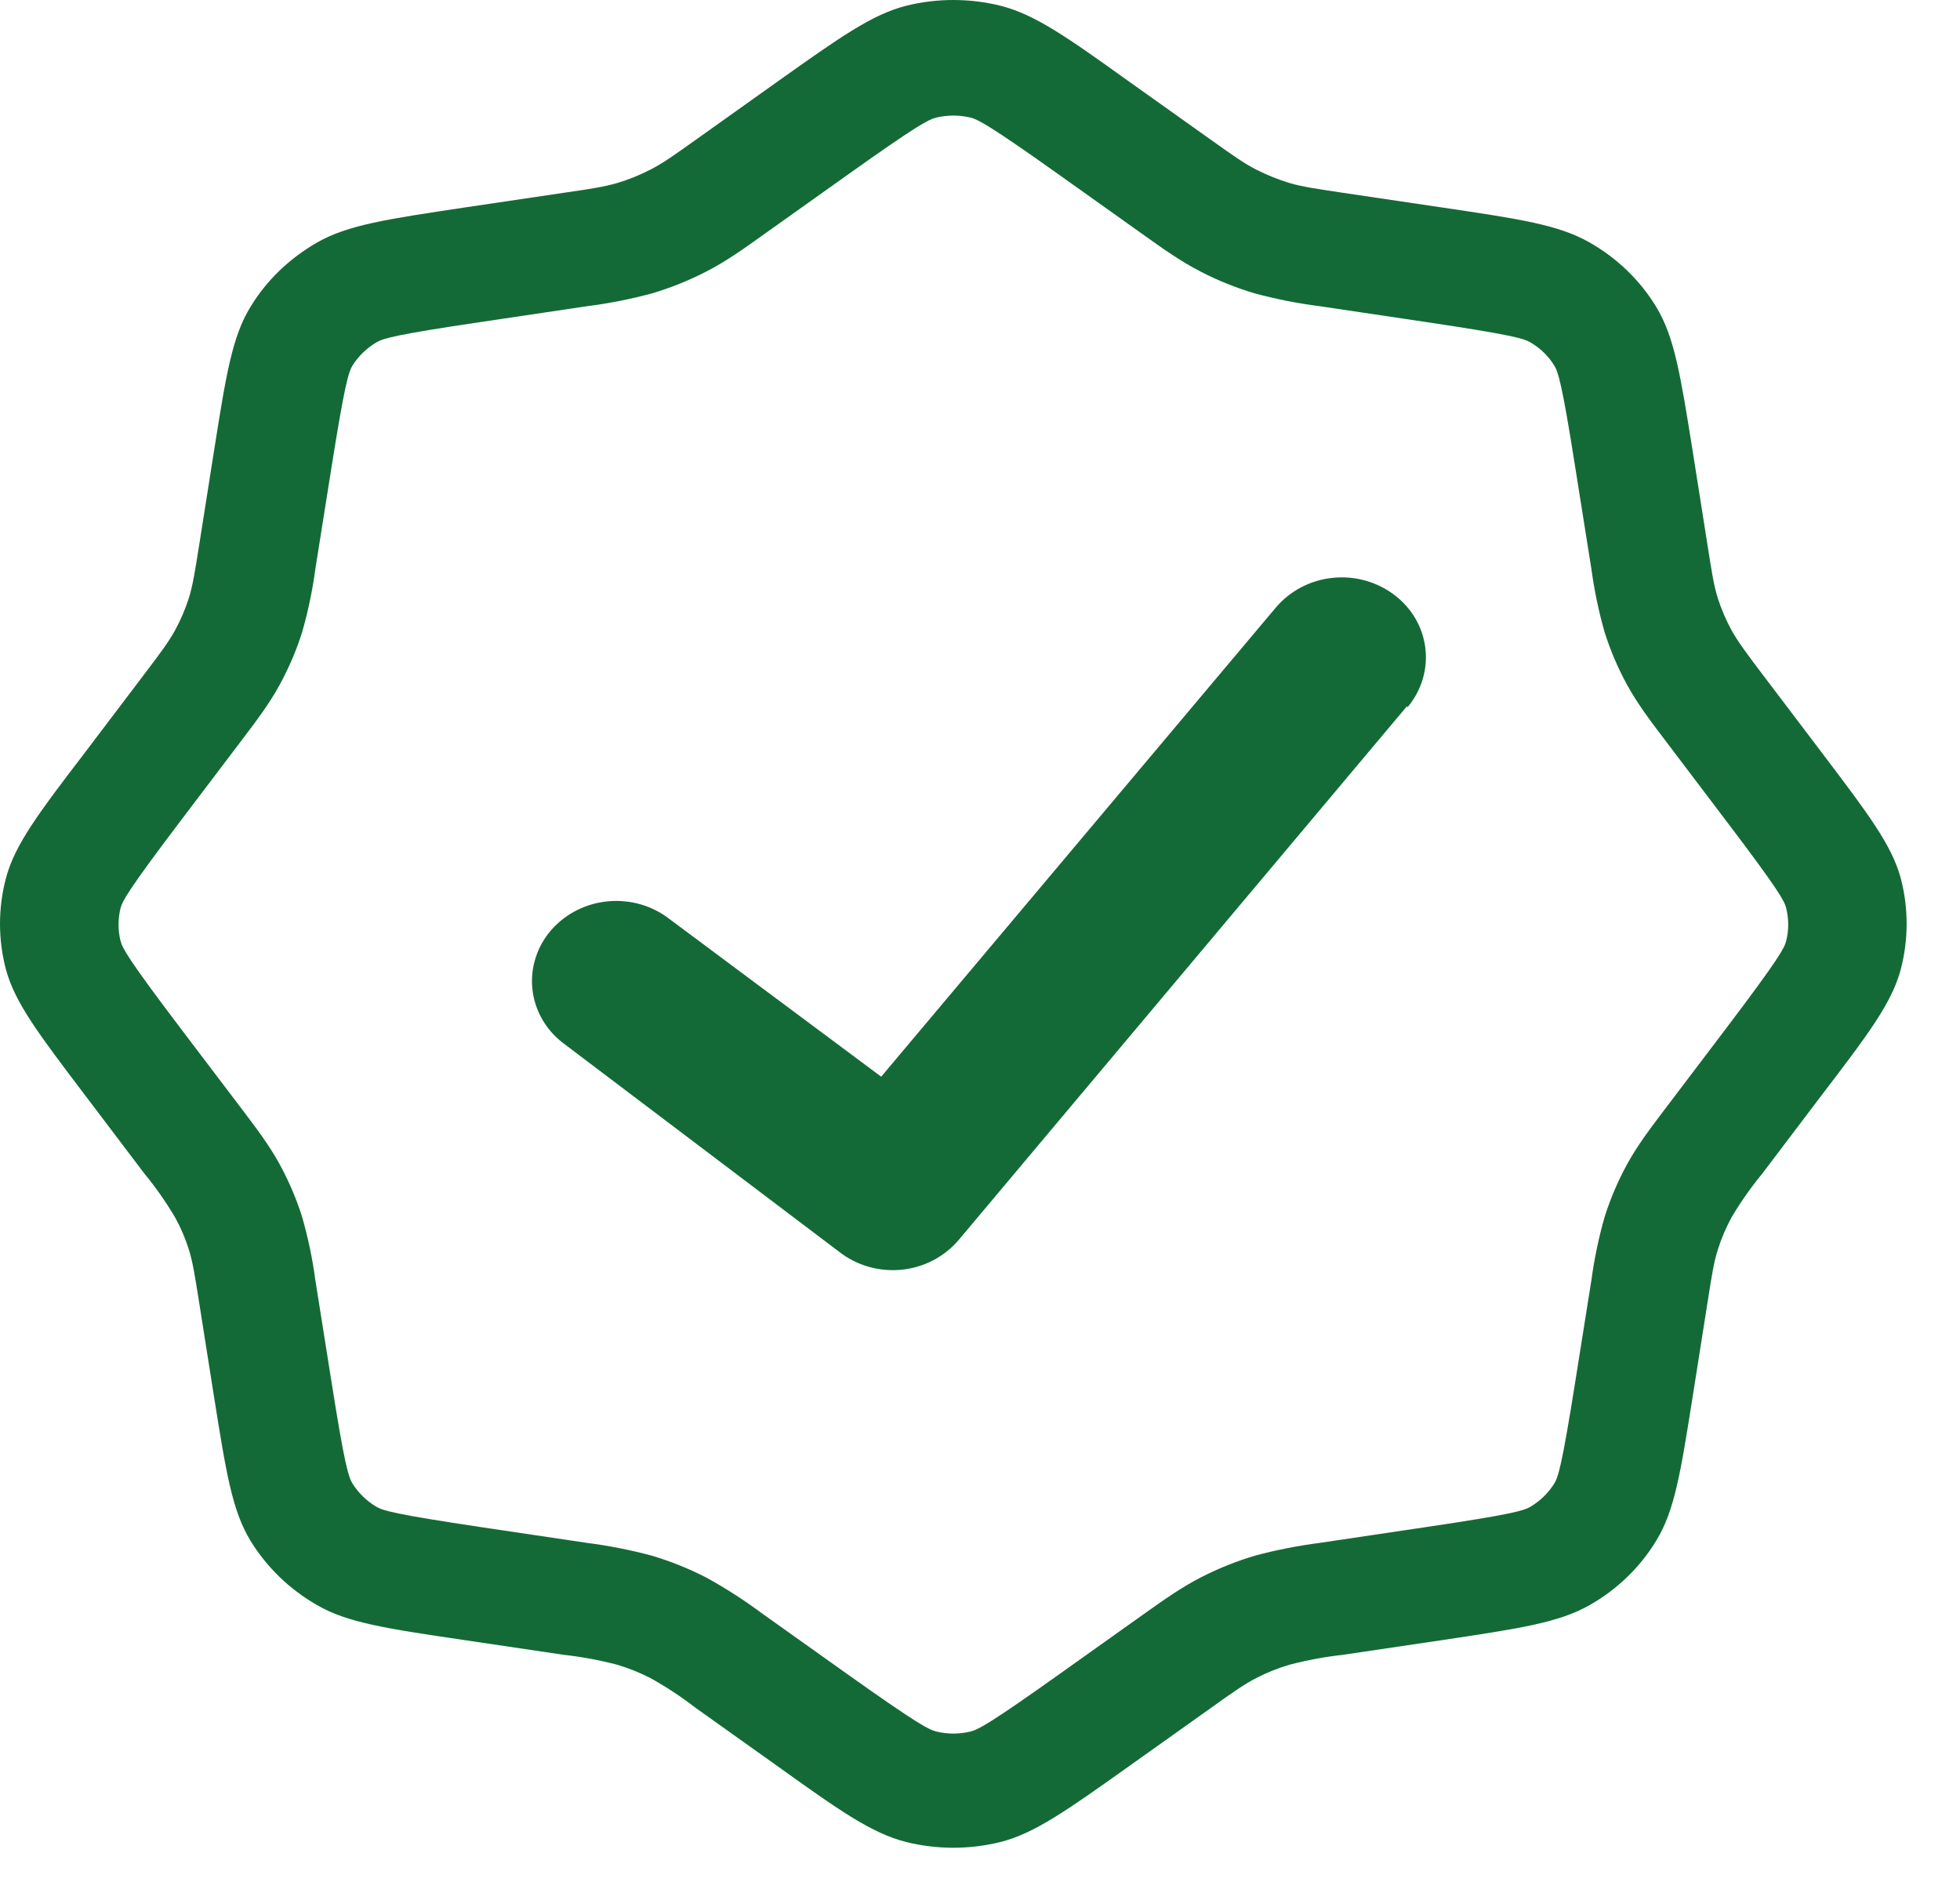
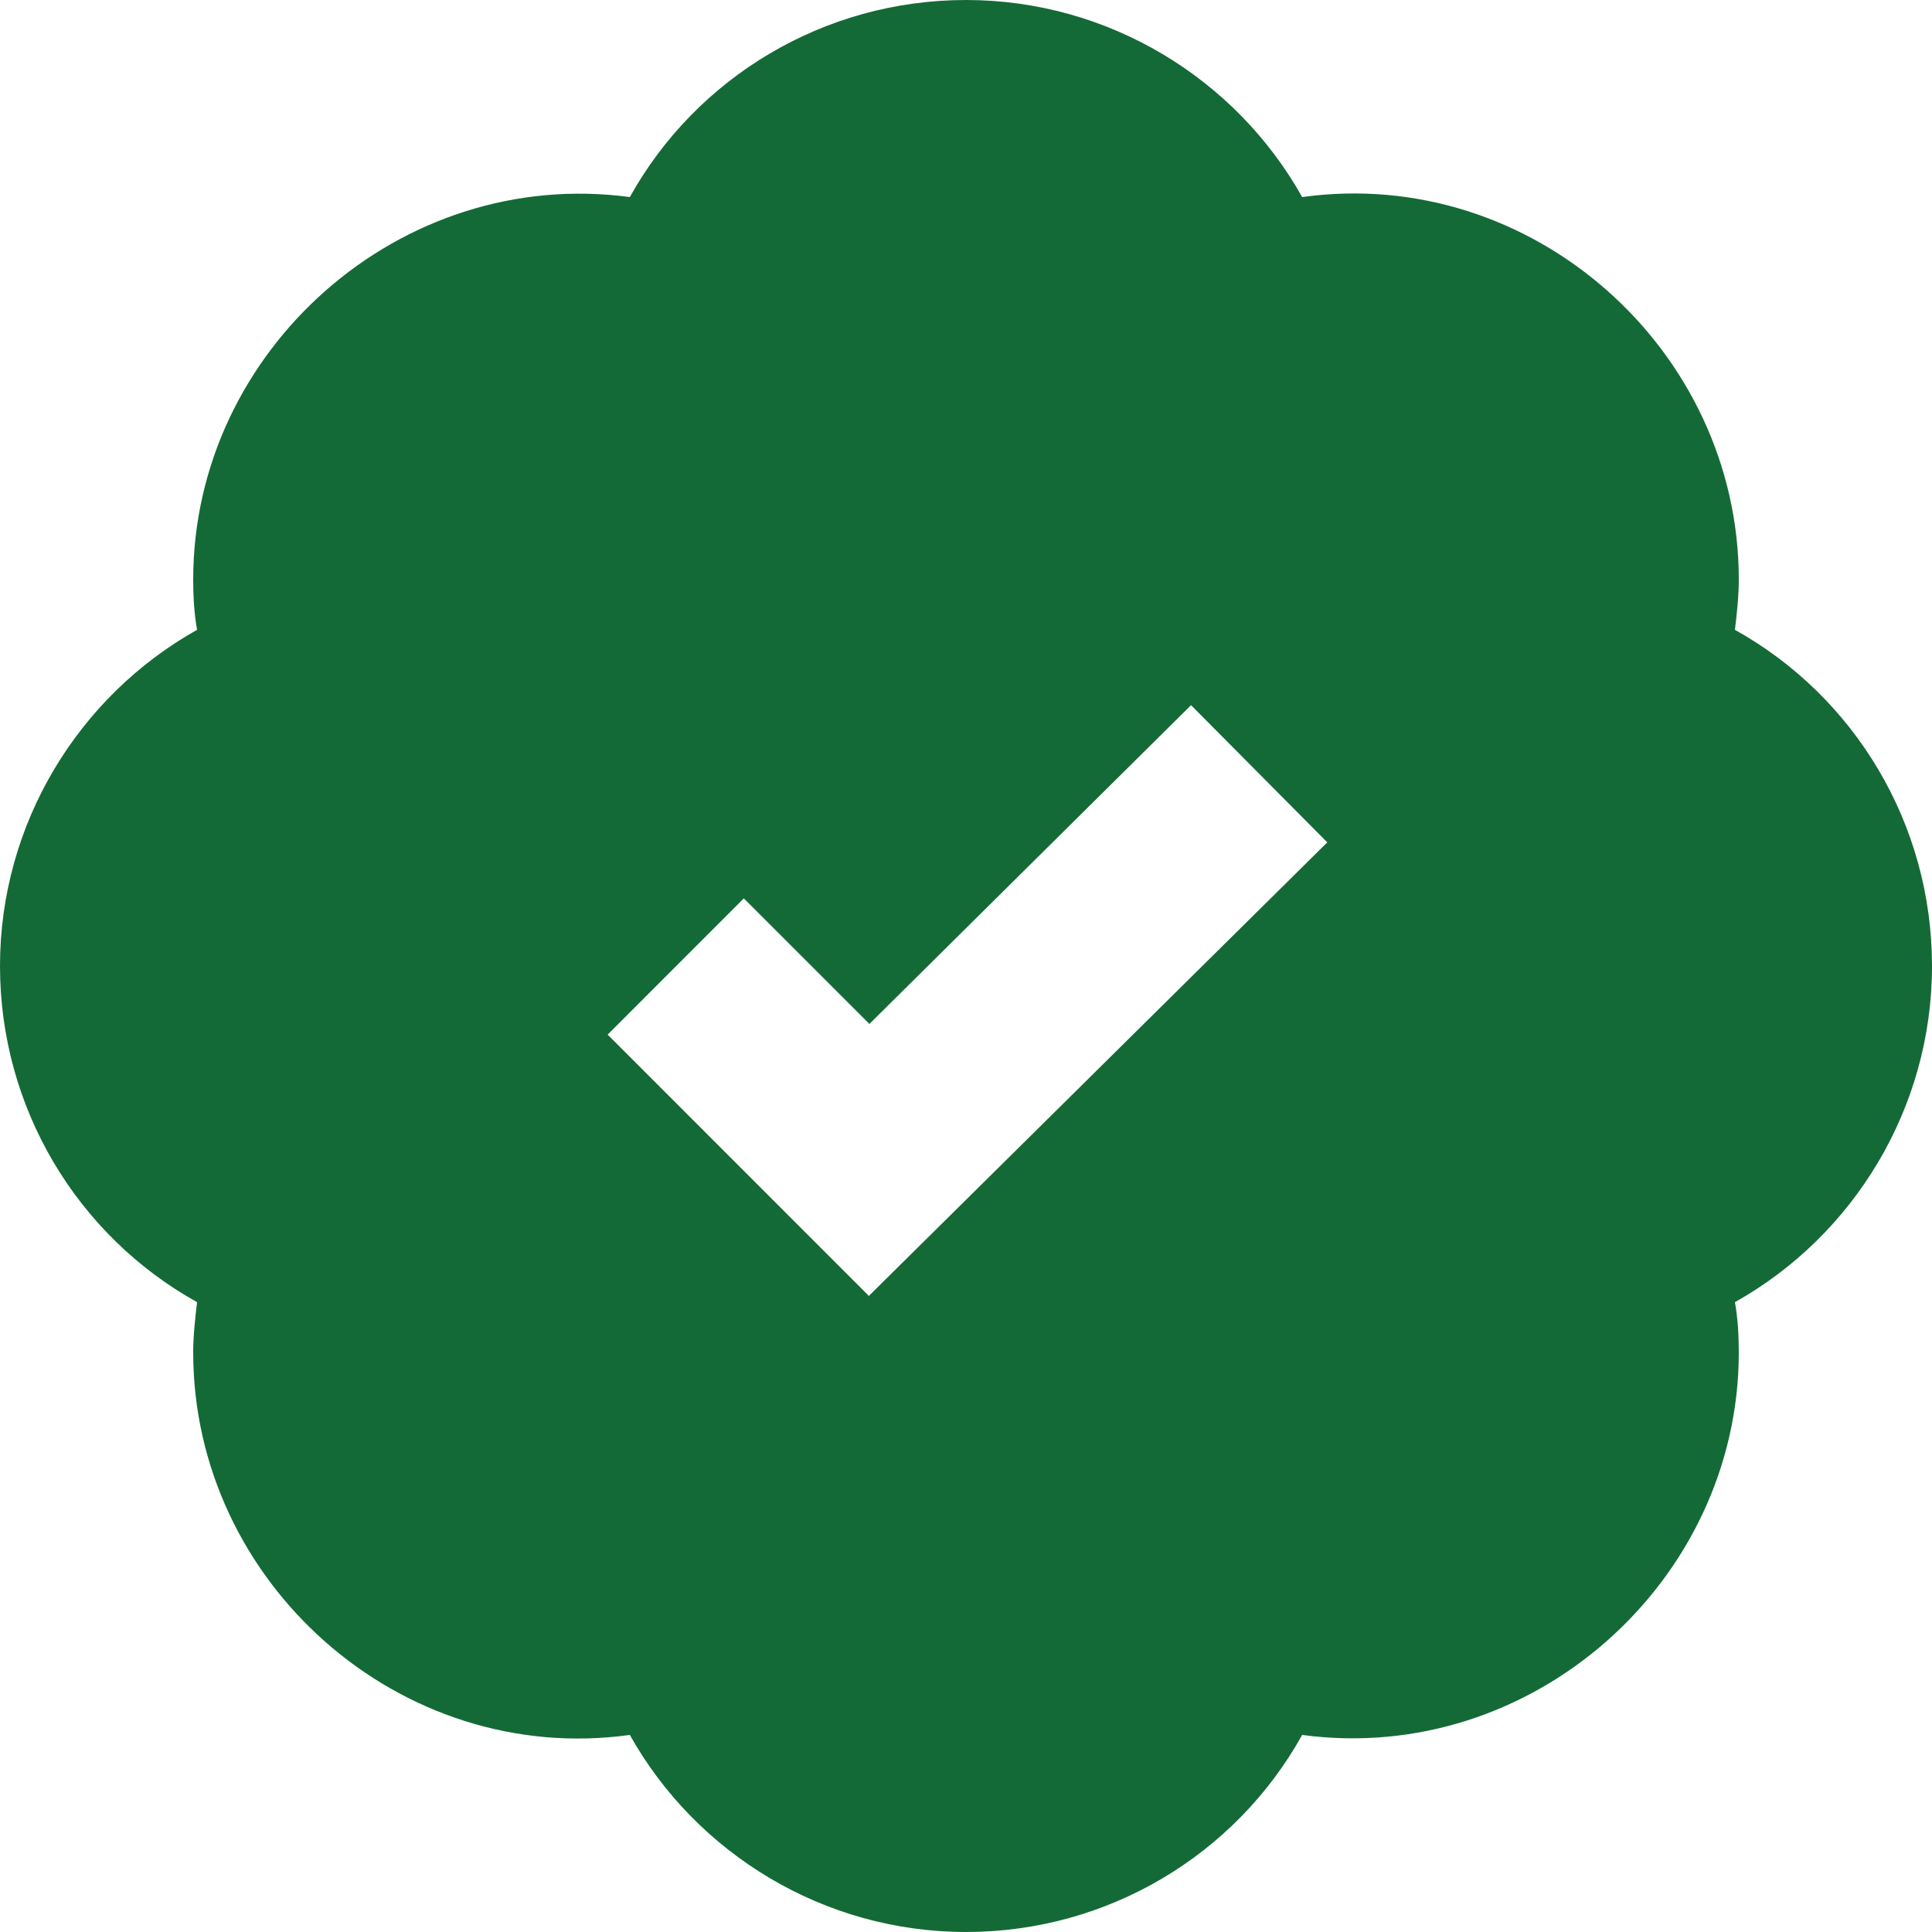
- <svg xmlns="http://www.w3.org/2000/svg" width="29" height="28" viewBox="0 0 29 28" fill="none">
-   <path d="M20.824 10.464C20.926 10.343 21.002 10.204 21.048 10.054C21.094 9.904 21.108 9.747 21.09 9.592C21.072 9.437 21.022 9.287 20.943 9.151C20.864 9.015 20.757 8.896 20.63 8.8C20.371 8.604 20.043 8.513 19.716 8.548C19.389 8.582 19.089 8.739 18.879 8.985L13.038 15.927L9.914 13.601C9.659 13.4 9.333 13.303 9.005 13.332C8.678 13.36 8.374 13.511 8.16 13.753C8.055 13.872 7.976 14.01 7.928 14.159C7.879 14.307 7.861 14.464 7.876 14.619C7.891 14.775 7.938 14.926 8.014 15.063C8.09 15.201 8.194 15.322 8.319 15.42L12.413 18.515C12.672 18.719 13.003 18.815 13.335 18.783C13.666 18.751 13.971 18.593 14.183 18.344L20.819 10.445L20.824 10.464Z" fill="#146A36" />
-   <path fill-rule="evenodd" clip-rule="evenodd" d="M11.487 1.219C12.43 0.549 12.901 0.214 13.411 0.084C13.867 -0.028 14.344 -0.028 14.8 0.084C15.315 0.214 15.788 0.549 16.723 1.219L17.918 2.069C18.245 2.302 18.409 2.418 18.585 2.508C18.743 2.588 18.907 2.654 19.078 2.707C19.27 2.763 19.469 2.792 19.87 2.852L21.335 3.069C22.491 3.24 23.068 3.327 23.523 3.589C23.929 3.82 24.268 4.148 24.506 4.541C24.776 4.986 24.864 5.547 25.043 6.662L25.267 8.081C25.328 8.469 25.358 8.664 25.417 8.85C25.47 9.015 25.538 9.174 25.621 9.325C25.717 9.496 25.835 9.655 26.075 9.972L26.952 11.129C27.644 12.042 27.99 12.499 28.124 12.993C28.239 13.434 28.239 13.897 28.124 14.338C27.991 14.838 27.644 15.296 26.952 16.202L26.075 17.36C25.907 17.564 25.755 17.78 25.621 18.006C25.538 18.159 25.469 18.319 25.417 18.485C25.358 18.669 25.328 18.863 25.267 19.251L25.043 20.67C24.866 21.79 24.776 22.349 24.506 22.79C24.268 23.183 23.929 23.511 23.523 23.742C23.064 24.004 22.485 24.089 21.335 24.262L19.87 24.479C19.602 24.509 19.337 24.558 19.078 24.626C18.907 24.676 18.743 24.742 18.585 24.824C18.409 24.915 18.245 25.03 17.918 25.264L16.723 26.114C15.781 26.784 15.31 27.119 14.8 27.249C14.344 27.361 13.867 27.361 13.411 27.249C12.896 27.119 12.422 26.784 11.487 26.114L10.293 25.264C10.082 25.101 9.859 24.954 9.625 24.824C9.468 24.743 9.303 24.677 9.133 24.626C8.873 24.558 8.608 24.509 8.341 24.479L6.876 24.262C5.72 24.091 5.141 24.006 4.688 23.742C4.283 23.509 3.945 23.182 3.705 22.79C3.435 22.345 3.346 21.785 3.168 20.67L2.944 19.251C2.882 18.863 2.852 18.669 2.794 18.483C2.742 18.318 2.674 18.158 2.589 18.006C2.455 17.78 2.304 17.564 2.136 17.36L1.259 16.202C0.567 15.289 0.221 14.834 0.087 14.338C-0.029 13.897 -0.029 13.434 0.087 12.993C0.219 12.494 0.567 12.035 1.259 11.129L2.136 9.972C2.376 9.655 2.496 9.496 2.589 9.325C2.672 9.174 2.74 9.015 2.794 8.848C2.852 8.662 2.882 8.469 2.944 8.081L3.168 6.662C3.345 5.542 3.435 4.981 3.705 4.541C3.943 4.148 4.282 3.823 4.688 3.589C5.146 3.327 5.725 3.242 6.876 3.069L8.341 2.852C8.741 2.794 8.942 2.763 9.133 2.707C9.304 2.656 9.468 2.589 9.625 2.508C9.802 2.418 9.966 2.302 10.293 2.069L11.487 1.219ZM15.687 2.597L16.942 3.49C17.209 3.68 17.472 3.868 17.765 4.018C18.023 4.152 18.292 4.259 18.569 4.341C18.887 4.426 19.21 4.49 19.536 4.531L21.075 4.76C22.383 4.955 22.545 5.008 22.641 5.063C22.79 5.15 22.909 5.265 22.997 5.408C23.054 5.501 23.11 5.658 23.309 6.925L23.546 8.416C23.589 8.732 23.654 9.045 23.742 9.353C23.828 9.624 23.939 9.884 24.075 10.132C24.231 10.416 24.425 10.671 24.621 10.929L25.542 12.145C26.326 13.178 26.4 13.326 26.428 13.432C26.468 13.593 26.468 13.761 26.428 13.921C26.4 14.025 26.326 14.174 25.542 15.209L24.621 16.424C24.425 16.683 24.231 16.937 24.075 17.221C23.939 17.47 23.827 17.731 23.742 18.001C23.654 18.308 23.589 18.621 23.546 18.938L23.309 20.429C23.108 21.696 23.054 21.853 22.997 21.945C22.909 22.086 22.786 22.205 22.641 22.291C22.545 22.345 22.383 22.4 21.075 22.593L19.536 22.822C19.21 22.864 18.887 22.927 18.569 23.012C18.291 23.095 18.022 23.203 17.765 23.335C17.472 23.486 17.209 23.674 16.942 23.863L15.687 24.756C14.621 25.515 14.468 25.587 14.358 25.614C14.193 25.654 14.02 25.654 13.854 25.614C13.746 25.587 13.593 25.515 12.525 24.756L11.27 23.863C11.009 23.669 10.734 23.492 10.448 23.335C10.191 23.203 9.921 23.095 9.643 23.012C9.326 22.927 9.002 22.864 8.676 22.822L7.137 22.593C5.829 22.398 5.667 22.345 5.572 22.291C5.426 22.205 5.304 22.086 5.215 21.945C5.159 21.853 5.102 21.696 4.903 20.429L4.666 18.938C4.624 18.621 4.558 18.308 4.47 18.001C4.385 17.731 4.273 17.47 4.137 17.221C3.982 16.937 3.787 16.683 3.592 16.424L2.67 15.209C1.887 14.176 1.813 14.027 1.784 13.921C1.744 13.761 1.744 13.593 1.784 13.432C1.813 13.328 1.887 13.179 2.67 12.145L3.592 10.929C3.787 10.671 3.982 10.416 4.137 10.132C4.273 9.882 4.385 9.622 4.47 9.353C4.558 9.045 4.624 8.732 4.666 8.416L4.903 6.925C5.104 5.658 5.159 5.501 5.215 5.408C5.304 5.267 5.426 5.149 5.572 5.063C5.667 5.008 5.829 4.953 7.137 4.76L8.676 4.531C9.002 4.49 9.326 4.426 9.643 4.341C9.923 4.258 10.191 4.15 10.448 4.018C10.741 3.868 11.004 3.68 11.27 3.49L12.525 2.597C13.591 1.838 13.744 1.766 13.854 1.739C14.02 1.7 14.193 1.7 14.358 1.739C14.466 1.766 14.62 1.838 15.687 2.597Z" fill="#146A36" />
+ <svg xmlns="http://www.w3.org/2000/svg" width="27" height="27" viewBox="0 0 27 27" fill="none">
+   <path d="M24.246 8.802C24.273 8.572 24.3 8.329 24.3 8.1C24.3 4.887 21.411 2.308 18.198 2.754C17.267 1.093 15.485 0 13.5 0C11.515 0 9.733 1.08 8.802 2.754C5.589 2.322 2.7 4.901 2.7 8.1C2.7 8.329 2.713 8.572 2.754 8.802C1.093 9.733 0 11.515 0 13.5C0 15.485 1.08 17.267 2.754 18.198C2.727 18.427 2.7 18.671 2.7 18.9C2.7 22.113 5.589 24.692 8.802 24.246C9.733 25.907 11.515 27 13.5 27C15.485 27 17.267 25.92 18.198 24.246C21.411 24.678 24.3 22.099 24.3 18.9C24.3 18.671 24.287 18.427 24.246 18.198C25.907 17.267 27 15.485 27 13.5C27 11.515 25.92 9.733 24.246 8.802ZM12.136 18.104L8.492 14.459L10.395 12.555L12.15 14.31L16.645 9.855L18.549 11.772L12.136 18.117V18.104Z" fill="#146A36" />
</svg>
